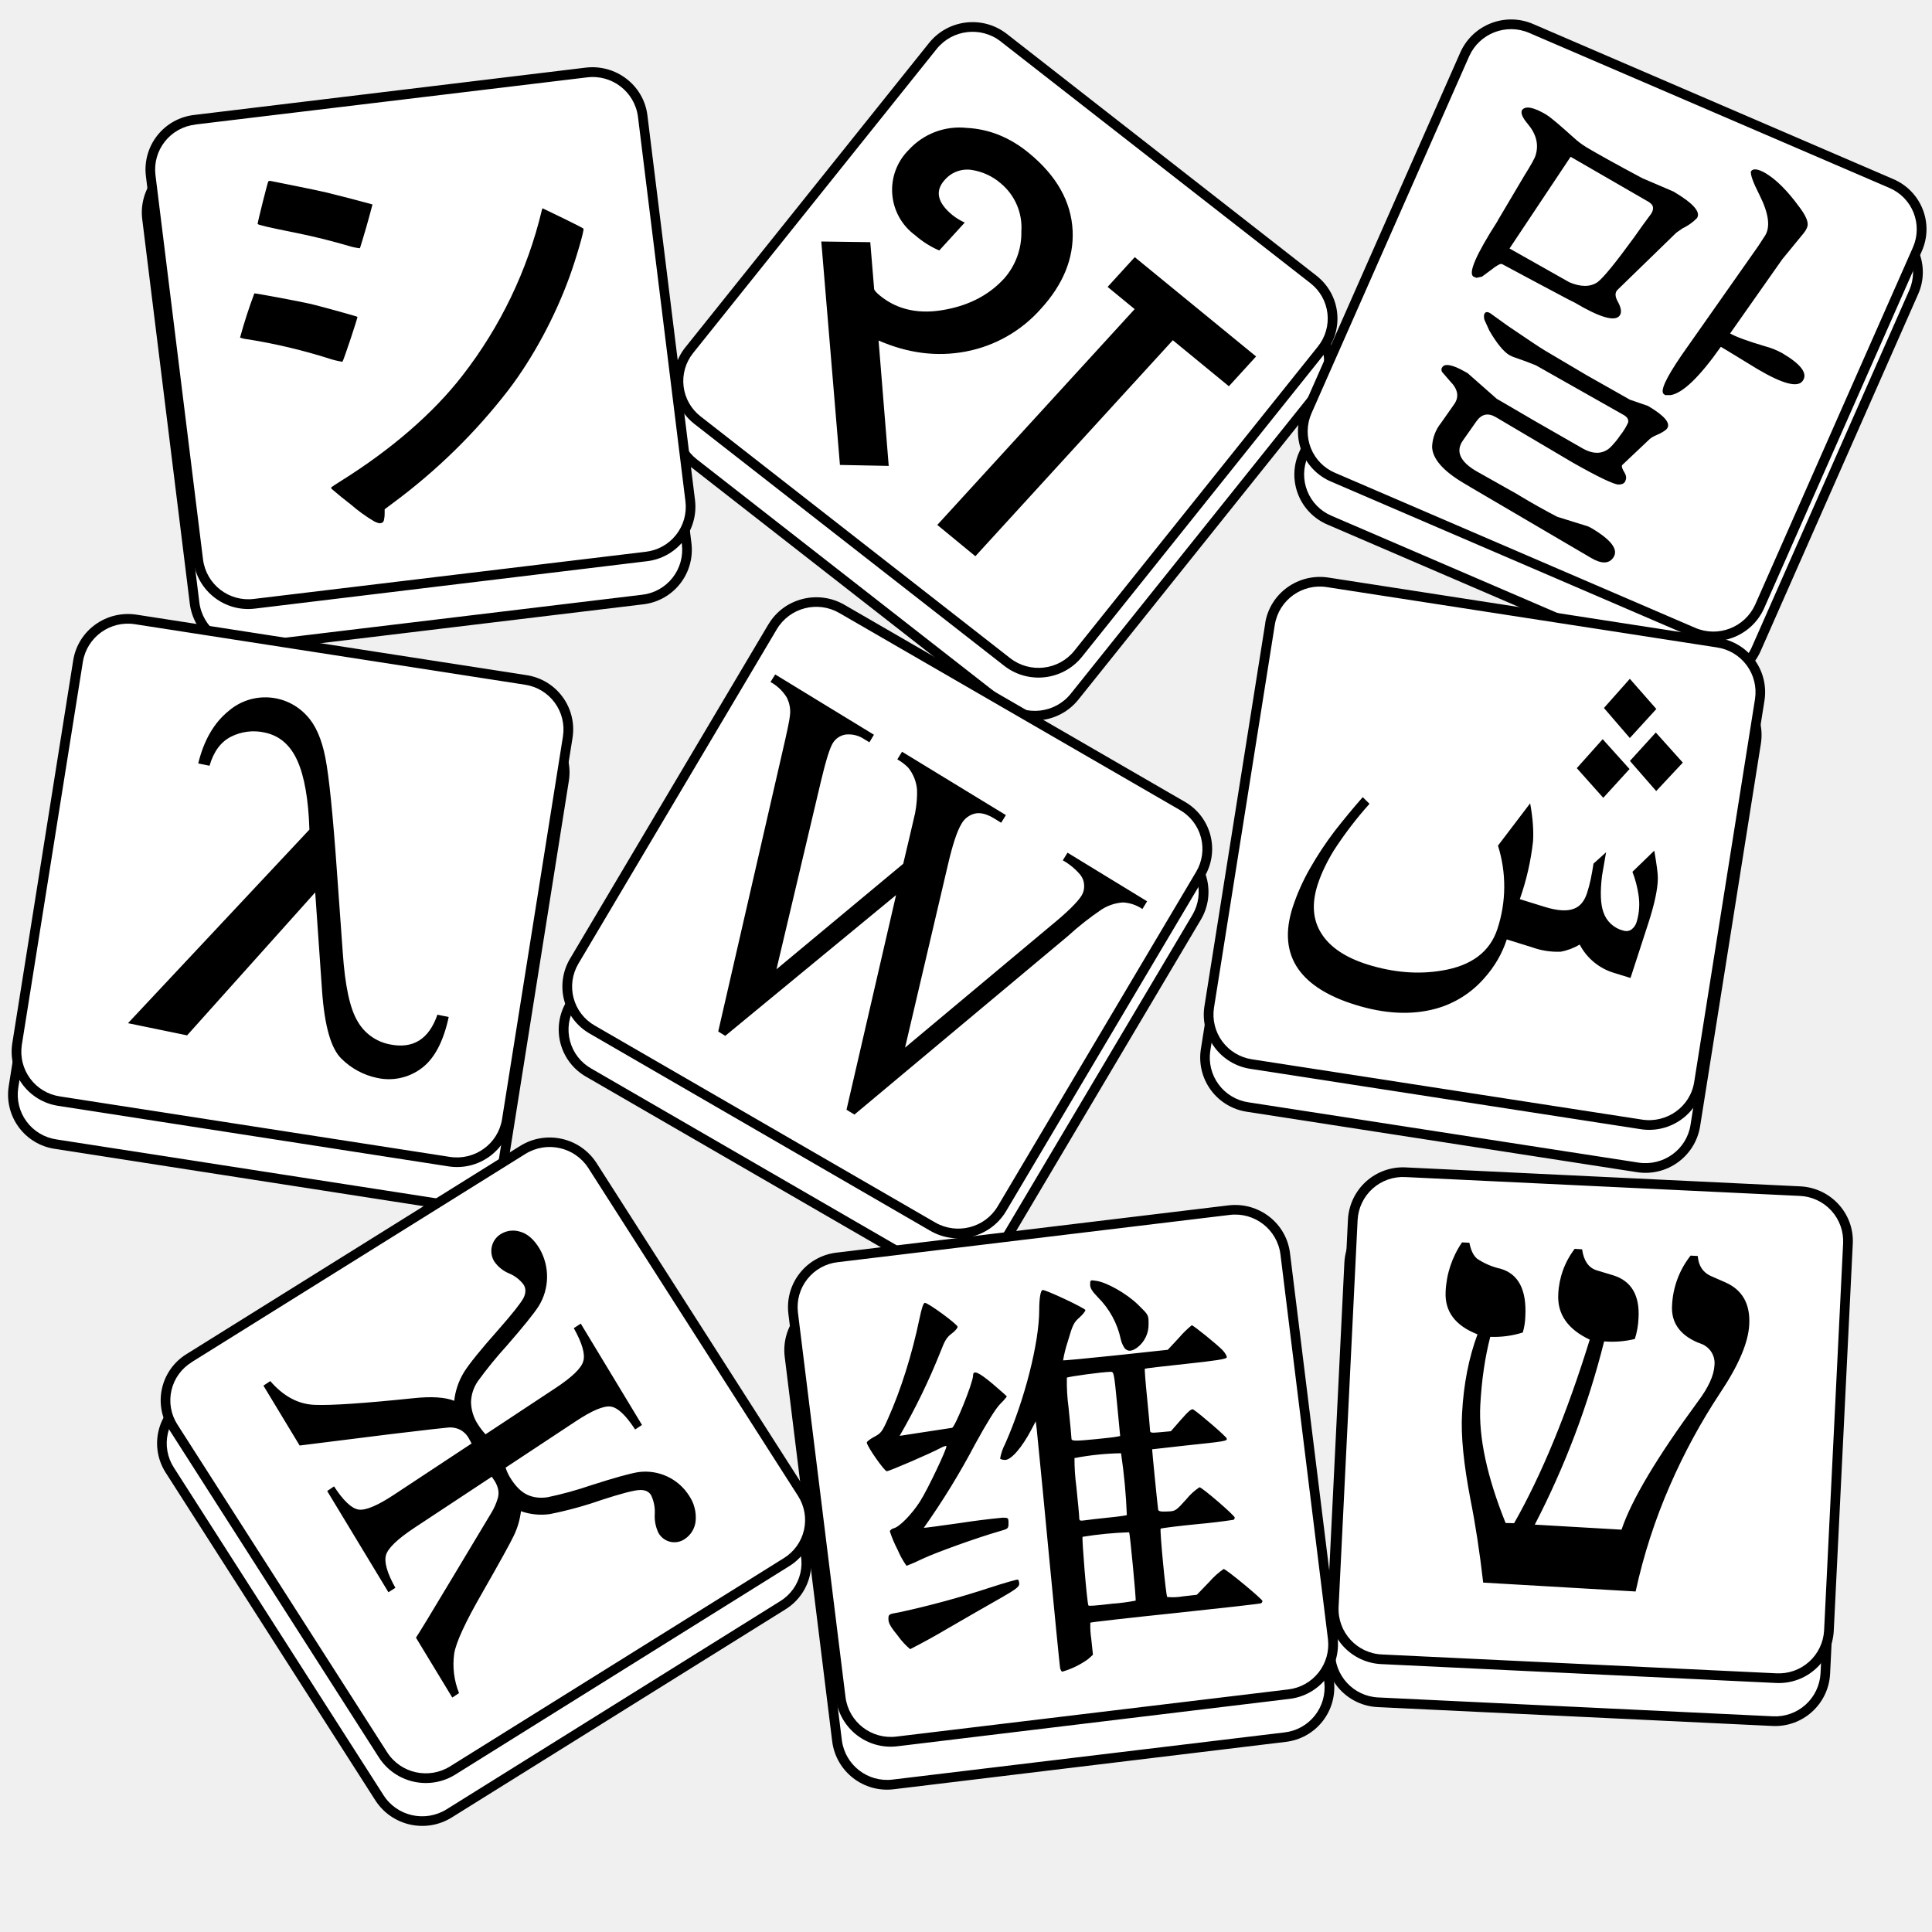
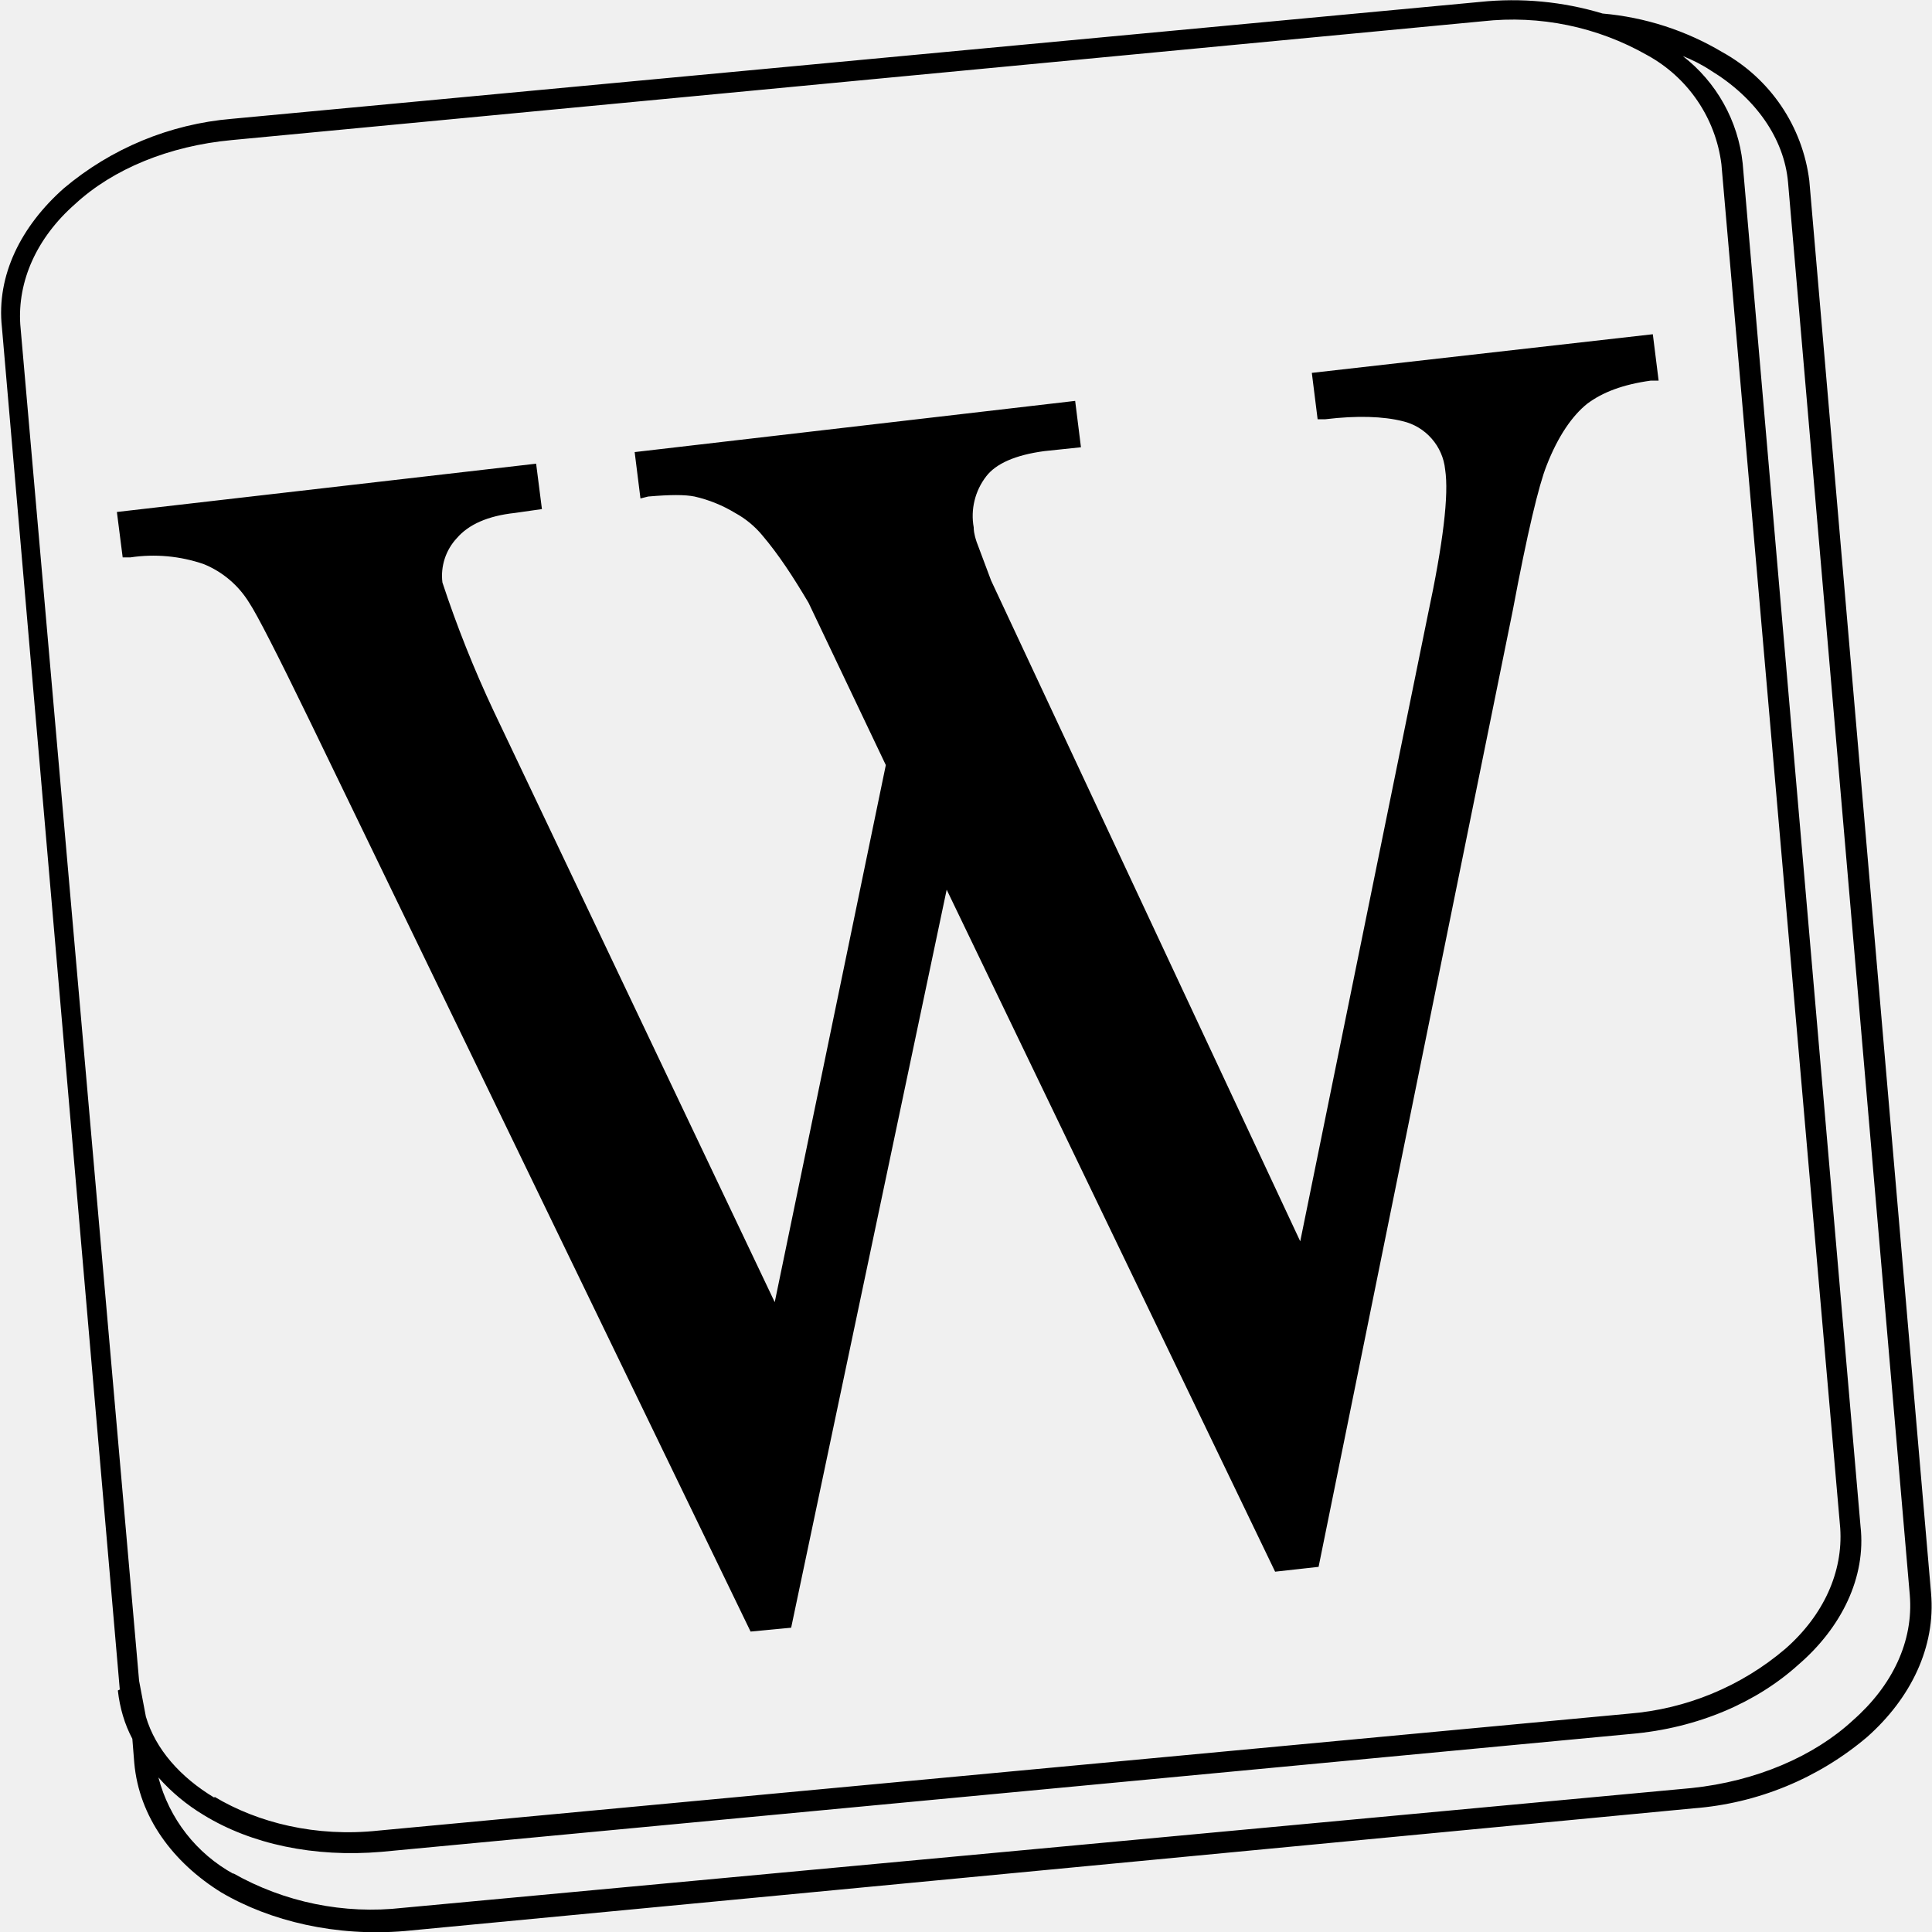
<svg xmlns="http://www.w3.org/2000/svg" width="20" height="20" viewBox="0 0 20 20">
-   <path fill="#fff" d="m6.033 1.196-4.055.489a.518.518 0 0 0-.456.575l.492 3.985a.522.522 0 0 0 .583.45l4.055-.488a.518.518 0 0 0 .456-.576l-.492-3.985a.522.522 0 0 0-.583-.45Z" />
-   <path fill-rule="evenodd" d="M1.984 1.734a.468.468 0 0 0-.412.52l.492 3.985a.472.472 0 0 0 .527.406l4.055-.488a.468.468 0 0 0 .413-.52l-.493-3.985a.472.472 0 0 0-.526-.406l-4.056.488Zm-.512.532a.568.568 0 0 1 .5-.631l4.055-.489c.314-.037.6.183.639.494l.492 3.985a.568.568 0 0 1-.5.631l-4.055.489a.572.572 0 0 1-.638-.494l-.493-3.985Z" clip-rule="evenodd" />
-   <path fill="#fff" d="M13.56 3.338 10.354.836A.528.528 0 0 0 9.62.92L7.098 4.07a.512.512 0 0 0 .086.725l3.204 2.502a.528.528 0 0 0 .735-.085l2.522-3.149a.512.512 0 0 0-.086-.725Z" />
-   <path fill-rule="evenodd" d="M10.323.875A.477.477 0 0 0 9.66.95L7.137 4.1a.463.463 0 0 0 .078.656l3.205 2.502c.204.16.502.126.664-.076l2.522-3.15a.463.463 0 0 0-.078-.655L10.323.875ZM9.581.89a.578.578 0 0 1 .805-.093l3.205 2.502c.248.194.29.55.094.795l-2.523 3.15a.578.578 0 0 1-.805.092L7.152 4.834a.561.561 0 0 1-.094-.796L9.581.89Z" clip-rule="evenodd" />
-   <path fill="#fff" d="m15.125 1.007-1.632 3.698a.514.514 0 0 0 .27.68l3.727 1.604a.526.526 0 0 0 .689-.267l1.632-3.698a.514.514 0 0 0-.27-.68L15.814.74a.526.526 0 0 0-.689.267Z" />
-   <path fill-rule="evenodd" d="M13.539 4.725a.465.465 0 0 0 .244.614l3.727 1.604a.475.475 0 0 0 .623-.24l1.632-3.699a.465.465 0 0 0-.244-.614L15.794.786a.475.475 0 0 0-.623.24l-1.631 3.7Zm.204.706a.563.563 0 0 1-.296-.746L15.079.987a.576.576 0 0 1 .755-.293l3.727 1.604c.29.125.423.459.296.746l-1.632 3.698a.576.576 0 0 1-.755.293l-3.727-1.604Z" clip-rule="evenodd" />
-   <path fill="#fff" d="m5.404 7.484-4.036-.626a.522.522 0 0 0-.598.43l-.63 3.966a.517.517 0 0 0 .435.59l4.036.626a.522.522 0 0 0 .598-.43l.63-3.966a.517.517 0 0 0-.435-.59Z" />
-   <path fill-rule="evenodd" d="M1.36 6.907a.472.472 0 0 0-.54.388l-.631 3.966a.468.468 0 0 0 .394.534l4.036.626c.258.04.5-.135.54-.388l.631-3.967a.468.468 0 0 0-.394-.533L1.36 6.907Zm-.64.373c.05-.31.344-.52.656-.472l4.036.626a.567.567 0 0 1 .477.648l-.63 3.966a.573.573 0 0 1-.656.472l-4.036-.627a.567.567 0 0 1-.477-.647L.72 7.28Z" clip-rule="evenodd" />
-   <path fill="#fff" d="m12.202 8.788-3.525-2.04a.527.527 0 0 0-.716.185l-2.055 3.464a.513.513 0 0 0 .187.707l3.525 2.039c.25.144.57.061.716-.185l2.055-3.464a.513.513 0 0 0-.187-.706Z" />
-   <path fill-rule="evenodd" d="M8.651 6.791a.476.476 0 0 0-.647.167L5.95 10.422a.463.463 0 0 0 .17.639L9.643 13.1c.225.13.515.055.646-.167l2.056-3.464a.464.464 0 0 0-.17-.638L8.651 6.79Zm-.733.117c.16-.27.511-.36.784-.203l3.525 2.04a.562.562 0 0 1 .205.774l-2.055 3.464a.577.577 0 0 1-.784.203l-3.526-2.04a.562.562 0 0 1-.205-.774l2.056-3.464Z" clip-rule="evenodd" />
-   <path fill="#fff" d="m17.744 7.098-4.037-.625a.522.522 0 0 0-.598.43l-.629 3.967a.517.517 0 0 0 .436.59l4.036.624a.522.522 0 0 0 .598-.43l.63-3.966a.517.517 0 0 0-.436-.59Z" />
-   <path fill-rule="evenodd" d="M13.7 6.523a.472.472 0 0 0-.541.388l-.63 3.966a.468.468 0 0 0 .395.534l4.036.624c.259.04.5-.135.54-.389l.63-3.966a.468.468 0 0 0-.394-.533l-4.037-.624Zm-.64.373a.572.572 0 0 1 .655-.472l4.036.624a.567.567 0 0 1 .478.648l-.63 3.966a.573.573 0 0 1-.655.472l-4.036-.625a.567.567 0 0 1-.477-.647l.629-3.966Z" clip-rule="evenodd" />
-   <path fill="#fff" d="M5.374 12.35 1.92 14.505a.513.513 0 0 0-.163.712l2.171 3.394a.527.527 0 0 0 .722.16l3.454-2.154a.513.513 0 0 0 .163-.712L6.095 12.51a.527.527 0 0 0-.721-.161Z" />
-   <path fill-rule="evenodd" d="M1.946 14.547a.463.463 0 0 0-.147.644l2.172 3.394c.139.217.43.283.652.145l3.454-2.155a.463.463 0 0 0 .147-.644l-2.171-3.394a.476.476 0 0 0-.652-.145l-3.455 2.155Zm-.232.696a.562.562 0 0 1 .179-.78l3.454-2.155a.578.578 0 0 1 .79.176l2.172 3.394c.17.265.09.615-.178.782l-3.454 2.154a.578.578 0 0 1-.791-.176l-2.172-3.395Z" clip-rule="evenodd" />
-   <path fill="#fff" d="m12.684 12.973-4.055.488a.518.518 0 0 0-.456.575l.492 3.986a.522.522 0 0 0 .583.45l4.055-.489a.518.518 0 0 0 .456-.575l-.492-3.985a.522.522 0 0 0-.583-.45Z" />
-   <path fill-rule="evenodd" d="M8.635 13.51a.468.468 0 0 0-.413.52l.493 3.986a.472.472 0 0 0 .526.406l4.056-.488a.468.468 0 0 0 .412-.52l-.492-3.985a.472.472 0 0 0-.527-.407l-4.055.489Zm-.512.533a.568.568 0 0 1 .5-.631l4.055-.489c.313-.038.6.183.638.494l.493 3.985a.568.568 0 0 1-.5.63l-4.055.49a.572.572 0 0 1-.639-.494l-.492-3.985Z" clip-rule="evenodd" />
-   <path fill="#fff" d="m18.595 12.775-4.08-.195a.52.52 0 0 0-.548.491l-.197 4.01a.52.52 0 0 0 .497.54l4.081.196a.52.52 0 0 0 .548-.49l.196-4.01a.519.519 0 0 0-.497-.542Z" />
-   <path fill-rule="evenodd" d="M14.512 12.63a.47.47 0 0 0-.495.443l-.197 4.01a.47.47 0 0 0 .45.489l4.08.195a.47.47 0 0 0 .496-.443l.196-4.01a.47.47 0 0 0-.45-.489l-4.08-.195Zm-.595.439a.57.57 0 0 1 .6-.539l4.08.195a.57.57 0 0 1 .545.594l-.197 4.01a.57.57 0 0 1-.6.538l-4.08-.195a.569.569 0 0 1-.545-.593l.197-4.01Z" clip-rule="evenodd" />
-   <path fill="#fff" d="m6.07.751-4.055.488a.518.518 0 0 0-.456.576L2.052 5.8a.522.522 0 0 0 .582.45l4.056-.49a.518.518 0 0 0 .456-.575L6.653 1.2a.522.522 0 0 0-.582-.45Z" />
-   <path fill-rule="evenodd" d="M2.022 1.29a.468.468 0 0 0-.413.519l.493 3.985a.472.472 0 0 0 .526.406l4.056-.488a.468.468 0 0 0 .412-.52l-.492-3.985a.472.472 0 0 0-.527-.406l-4.055.488Zm-.512.53a.568.568 0 0 1 .5-.63L6.064.7c.313-.037.6.183.638.494l.493 3.985a.568.568 0 0 1-.5.631l-4.054.49a.572.572 0 0 1-.639-.494L1.51 1.82Z" clip-rule="evenodd" />
-   <path fill="#fff" d="M13.597 2.893 10.392.391a.528.528 0 0 0-.735.084l-2.522 3.15a.512.512 0 0 0 .086.725l3.205 2.502a.528.528 0 0 0 .735-.085l2.522-3.148a.512.512 0 0 0-.086-.726Z" />
-   <path fill-rule="evenodd" d="M10.361.43a.477.477 0 0 0-.664.076L7.175 3.655a.463.463 0 0 0 .078.656l3.204 2.502c.205.16.502.126.664-.076l2.522-3.15a.463.463 0 0 0-.077-.655L10.36.43Zm-.743.014a.578.578 0 0 1 .806-.092l3.204 2.502c.248.194.29.55.094.795L11.2 6.8a.578.578 0 0 1-.805.092L7.19 4.39a.561.561 0 0 1-.094-.796L9.618.444Z" clip-rule="evenodd" />
-   <path fill="#fff" d="M15.163.562 13.53 4.26a.514.514 0 0 0 .27.68l3.728 1.605a.526.526 0 0 0 .688-.268L19.85 2.58a.514.514 0 0 0-.27-.68L15.85.295a.526.526 0 0 0-.688.267Z" />
-   <path fill-rule="evenodd" d="M13.576 4.28a.465.465 0 0 0 .245.615l3.727 1.604a.475.475 0 0 0 .622-.241l1.633-3.698a.465.465 0 0 0-.245-.615L15.831.341a.475.475 0 0 0-.622.241L13.576 4.28Zm.204.706a.563.563 0 0 1-.296-.745L15.117.543a.576.576 0 0 1 .755-.294l3.727 1.605c.29.124.423.458.296.745l-1.633 3.698a.576.576 0 0 1-.754.293L13.78 4.986Z" clip-rule="evenodd" />
-   <path fill="#fff" d="m5.442 7.039-4.036-.627a.522.522 0 0 0-.598.43L.177 10.81a.517.517 0 0 0 .435.59l4.036.626a.522.522 0 0 0 .598-.43l.631-3.966a.517.517 0 0 0-.435-.59Z" />
-   <path fill-rule="evenodd" d="M1.398 6.462a.472.472 0 0 0-.54.388l-.632 3.966a.468.468 0 0 0 .394.534l4.036.626c.259.04.5-.135.541-.389l.631-3.966a.468.468 0 0 0-.394-.533l-4.036-.626Zm-.64.373c.05-.31.343-.52.656-.472l4.036.626a.567.567 0 0 1 .477.648l-.631 3.966a.573.573 0 0 1-.655.471l-4.037-.626a.567.567 0 0 1-.477-.647l.631-3.966Z" clip-rule="evenodd" />
-   <path fill="#fff" d="M12.24 8.342 8.714 6.303A.527.527 0 0 0 8 6.488L5.943 9.952a.513.513 0 0 0 .187.707l3.526 2.039c.249.144.57.061.715-.185l2.056-3.464a.513.513 0 0 0-.187-.707Z" />
-   <path fill-rule="evenodd" d="M8.689 6.346a.476.476 0 0 0-.647.167L5.987 9.977a.464.464 0 0 0 .169.639l3.525 2.039c.226.13.515.055.647-.167l2.055-3.464a.464.464 0 0 0-.169-.639L8.689 6.346Zm-.734.117c.16-.27.512-.36.785-.203l3.525 2.04a.562.562 0 0 1 .205.774l-2.055 3.464a.577.577 0 0 1-.785.203L6.105 10.7a.562.562 0 0 1-.205-.774l2.055-3.464Z" clip-rule="evenodd" />
-   <path fill="#fff" d="m17.781 6.653-4.036-.625a.522.522 0 0 0-.598.43l-.63 3.967a.517.517 0 0 0 .436.59l4.037.625a.522.522 0 0 0 .598-.43l.629-3.967a.517.517 0 0 0-.436-.59Z" />
-   <path fill-rule="evenodd" d="M13.737 6.078a.472.472 0 0 0-.54.388l-.63 3.967a.468.468 0 0 0 .394.533l4.037.624c.258.04.5-.134.54-.388l.63-3.967a.468.468 0 0 0-.395-.533l-4.036-.624Zm-.64.373c.05-.31.343-.52.655-.472l4.037.625a.567.567 0 0 1 .477.647l-.63 3.966a.572.572 0 0 1-.654.472l-4.036-.624a.567.567 0 0 1-.478-.647l.63-3.967Z" clip-rule="evenodd" />
-   <path fill="#fff" d="M5.411 11.905 1.957 14.06a.513.513 0 0 0-.163.712l2.171 3.394a.527.527 0 0 0 .722.161l3.454-2.155a.513.513 0 0 0 .163-.712l-2.171-3.394a.527.527 0 0 0-.722-.161Z" />
-   <path fill-rule="evenodd" d="M1.984 14.102a.463.463 0 0 0-.148.644l2.172 3.394c.14.218.431.283.652.145l3.454-2.155a.463.463 0 0 0 .148-.643L6.09 12.091a.476.476 0 0 0-.652-.145l-3.454 2.155Zm-.232.697a.562.562 0 0 1 .178-.781l3.454-2.155a.578.578 0 0 1 .791.176l2.172 3.395a.56.56 0 0 1-.179.78L4.714 18.37a.578.578 0 0 1-.791-.176L1.752 14.8Z" clip-rule="evenodd" />
-   <path fill="#fff" d="m12.722 12.528-4.056.488a.518.518 0 0 0-.455.576l.492 3.985a.522.522 0 0 0 .582.45l4.056-.489a.518.518 0 0 0 .456-.575l-.492-3.985a.522.522 0 0 0-.583-.45Z" />
-   <path fill-rule="evenodd" d="M8.673 13.066a.468.468 0 0 0-.413.52l.493 3.985a.472.472 0 0 0 .526.406l4.056-.488a.468.468 0 0 0 .412-.52l-.492-3.985a.472.472 0 0 0-.527-.407l-4.055.489Zm-.512.531a.568.568 0 0 1 .5-.63l4.055-.489c.314-.038.6.183.638.494l.493 3.985a.568.568 0 0 1-.5.63l-4.055.49a.572.572 0 0 1-.639-.494l-.492-3.985Z" clip-rule="evenodd" />
-   <path fill="#fff" d="m18.633 12.33-4.081-.195a.52.52 0 0 0-.548.491l-.197 4.01a.52.52 0 0 0 .498.541l4.08.195a.52.52 0 0 0 .548-.49l.197-4.01a.519.519 0 0 0-.497-.541Z" />
-   <path fill-rule="evenodd" d="M14.55 12.185a.47.47 0 0 0-.496.444l-.197 4.01a.47.47 0 0 0 .45.488l4.08.195a.47.47 0 0 0 .496-.443l.197-4.01a.469.469 0 0 0-.45-.489l-4.08-.195Zm-.596.439a.57.57 0 0 1 .6-.539l4.081.196c.316.015.56.28.545.593l-.197 4.01a.57.57 0 0 1-.6.538l-4.08-.195a.569.569 0 0 1-.546-.593l.197-4.01Z" clip-rule="evenodd" />
-   <path d="m16.932 16.475-1.578-.092c-.037-.32-.081-.607-.132-.861-.07-.365-.1-.66-.087-.887.016-.306.07-.58.16-.822-.23-.09-.34-.236-.33-.44a.978.978 0 0 1 .17-.512l.076.004c.015.077.041.132.08.165a.715.715 0 0 0 .243.104c.186.054.271.22.256.494a.654.654 0 0 1-.026.166.996.996 0 0 1-.337.045c-.054.21-.089.444-.103.705-.018.335.069.742.262 1.222l.088.002c.284-.5.545-1.132.783-1.9-.229-.108-.337-.265-.326-.47a.832.832 0 0 1 .17-.47l.077.005c.016.116.065.188.146.216l.176.053c.187.058.275.206.262.442a.832.832 0 0 1-.038.217.991.991 0 0 1-.318.025 8.741 8.741 0 0 1-.718 1.897l.898.052c.103-.307.367-.75.791-1.327.108-.144.165-.268.171-.373a.213.213 0 0 0-.14-.225l-.037-.014c-.184-.08-.272-.208-.262-.38a.897.897 0 0 1 .192-.518l.074.004c.008.1.052.168.133.206l.155.068c.175.078.257.224.245.438-.01.185-.11.42-.302.707a6.273 6.273 0 0 0-.516.95 5.816 5.816 0 0 0-.358 1.104Zm-13.545-1.04.071-.048c.097.149.182.229.254.24.072.011.194-.04.367-.154l.803-.53-.028-.052a.226.226 0 0 0-.094-.092.23.23 0 0 0-.113-.022c-.04.003-.244.026-.61.07l-.935.117-.375-.62.071-.047c.137.158.29.24.461.246.17.007.511-.016 1.023-.069.187-.02.327-.01.42.027a.72.72 0 0 1 .101-.296c.055-.088.174-.235.357-.441.145-.165.23-.273.258-.325.027-.052.028-.1.002-.141a.358.358 0 0 0-.151-.116.35.35 0 0 1-.15-.12.205.205 0 0 1-.028-.156.203.203 0 0 1 .09-.129.24.24 0 0 1 .202-.027c.076.02.144.079.203.177a.58.58 0 0 1-.01.595c-.052.08-.162.216-.33.409a4.25 4.25 0 0 0-.299.367.4.4 0 0 0-.071.215.435.435 0 0 0 .072.233.771.771 0 0 0 .078.102l.722-.477c.173-.114.27-.207.29-.28.022-.072-.011-.186-.098-.342l.072-.047.634 1.049-.071.047c-.097-.148-.18-.227-.252-.237-.072-.011-.194.04-.367.155l-.722.477a.483.483 0 0 0 .045.1c.055.09.114.15.178.18.064.03.135.038.213.026a3.81 3.81 0 0 0 .45-.124c.237-.076.4-.122.49-.136a.536.536 0 0 1 .524.245.4.4 0 0 1 .067.263.252.252 0 0 1-.111.184.19.19 0 0 1-.15.03.19.19 0 0 1-.124-.093.395.395 0 0 1-.038-.194.398.398 0 0 0-.038-.196c-.024-.04-.066-.057-.125-.053-.06.004-.19.038-.387.102a3.95 3.95 0 0 1-.537.147.636.636 0 0 1-.298-.03.808.808 0 0 1-.074.253c-.038.08-.147.277-.327.592-.173.3-.27.509-.29.628a.801.801 0 0 0 .05.41l-.07.046-.376-.62c.025-.036.156-.25.392-.645l.39-.65a.632.632 0 0 0 .064-.145c.018-.057.008-.117-.03-.18a.746.746 0 0 0-.031-.046l-.803.53c-.173.115-.27.208-.292.28-.021.072.01.185.097.34l-.072.046-.634-1.048Zm9.334-11.437-.58-.476-2.044 2.236-.394-.324L11.746 3.2l-.28-.23.281-.308 1.256 1.028-.282.309Zm-1.945-.802a1.38 1.38 0 0 1-.778.443c-.3.057-.6.018-.903-.114L9.2 4.823l-.505-.01L8.502 2.5l.507.007.04.484c.002.015.022.038.06.069.183.15.413.198.688.143.248-.048.447-.155.598-.32a.71.71 0 0 0 .178-.487.593.593 0 0 0-.212-.497.596.596 0 0 0-.297-.139.307.307 0 0 0-.282.1c-.106.115-.08.237.077.366a.605.605 0 0 0 .128.078l-.264.289a.959.959 0 0 1-.251-.159.582.582 0 0 1-.065-.882.71.71 0 0 1 .601-.228c.232.012.446.098.642.259.288.236.44.505.454.807.012.285-.098.554-.328.806Zm1.099 6.134-.049.08a.396.396 0 0 0-.2-.068.466.466 0 0 0-.222.073 3 3 0 0 0-.349.275l-2.21 1.848-.082-.05.513-2.222-1.768 1.457-.073-.045.663-2.888c.05-.215.077-.344.08-.387a.318.318 0 0 0-.036-.187.455.455 0 0 0-.166-.156l.049-.078 1.022.624L9 7.684l-.05-.03a.289.289 0 0 0-.196-.05.19.19 0 0 0-.133.089c-.031.05-.072.181-.123.396l-.46 1.945L9.35 8.942l.069-.292.054-.232c.016-.088.023-.17.02-.245a.418.418 0 0 0-.09-.225.495.495 0 0 0-.114-.087l.049-.079 1.075.656-.049.079-.073-.045c-.076-.046-.142-.063-.199-.05a.217.217 0 0 0-.138.105c-.045.072-.093.216-.143.433l-.442 1.885 1.51-1.263c.169-.138.274-.242.317-.31a.184.184 0 0 0 .027-.109.183.183 0 0 0-.038-.105.665.665 0 0 0-.183-.152l.049-.079.825.504Zm5.271-1.99-.274.3-.268-.311.268-.302.274.312Zm.274.555-.275.294-.272-.312.268-.294.28.312Zm-.551.066-.272.298-.274-.307.268-.3.278.309Zm.01 2.163-.165-.051a.593.593 0 0 1-.361-.295.587.587 0 0 1-.197.074.779.779 0 0 1-.3-.047l-.258-.08c-.048.147-.125.28-.232.4a1.026 1.026 0 0 1-.503.317c-.249.068-.527.055-.835-.041-.28-.087-.475-.21-.587-.368-.122-.174-.141-.387-.059-.642a2.16 2.16 0 0 1 .18-.403c.075-.132.16-.261.257-.388a8.04 8.04 0 0 1 .288-.348l.07.069a3.9 3.9 0 0 0-.37.484c-.075.123-.13.24-.166.35-.064.198-.052.368.039.51.09.142.25.248.478.32.268.083.525.104.77.062.306-.05.497-.195.574-.433a1.405 1.405 0 0 0 .005-.86l.333-.438c.028.153.037.284.03.393a2.69 2.69 0 0 1-.137.599l.258.08c.132.041.234.047.305.018.062-.024.106-.078.133-.161.015-.047.028-.094.038-.143.01-.049.02-.102.029-.162l.13-.117-.042.243c-.02.166-.016.292.014.376a.29.29 0 0 0 .205.191c.032.01.06.006.086-.011a.15.15 0 0 0 .054-.08.63.63 0 0 0 .019-.277 1.11 1.11 0 0 0-.063-.24l.226-.219c.025.144.038.24.037.29-.002.11-.034.26-.096.453l-.187.575Zm-12.351.38.117.024c-.056.261-.153.44-.29.537a.562.562 0 0 1-.454.093.735.735 0 0 1-.366-.198c-.109-.105-.175-.339-.201-.702l-.071-1.02-1.326 1.48-.612-.126 1.878-2.004c-.01-.311-.051-.548-.124-.712-.073-.164-.186-.261-.34-.293a.52.52 0 0 0-.345.042c-.107.053-.182.154-.225.302l-.117-.024c.059-.242.165-.423.317-.545a.581.581 0 0 1 .808.052c.09.095.153.24.191.433.038.194.078.587.12 1.18l.06.834c.023.345.074.583.153.714a.49.49 0 0 0 .332.24c.242.05.407-.052.495-.307Zm6.446 6.763c-.004-.02-.058-.567-.12-1.216a211.71 211.71 0 0 0-.122-1.258l-.01-.08-.045.086c-.098.186-.209.314-.272.314-.024 0-.047-.006-.052-.014a.538.538 0 0 1 .053-.154c.202-.456.352-1.047.352-1.386 0-.123.015-.205.036-.205.04 0 .442.19.442.208 0 .012-.028.047-.063.078-.057.05-.07.077-.119.246a1.34 1.34 0 0 0-.049.196c.004.003.25-.02.545-.051l.539-.058.118-.127a.996.996 0 0 1 .13-.127c.017 0 .274.208.323.262.025.028.043.06.039.072-.005.016-.124.034-.425.066-.23.024-.42.047-.423.05-.003.004.007.14.024.305.016.165.03.313.03.33 0 .03.01.031.108.022l.108-.01.105-.12c.077-.088.11-.116.127-.105.065.042.342.28.346.3.007.027-.016.03-.435.074l-.337.038c-.002.003.056.586.062.624.003.018.026.023.092.02.087-.003.089-.004.2-.127a.6.6 0 0 1 .136-.124c.026 0 .365.292.365.314a.03.03 0 0 1-.012.023 6.403 6.403 0 0 1-.378.045c-.202.02-.371.041-.377.047-.011.013.054.692.068.707a.605.605 0 0 0 .159-.006l.148-.017.129-.134a.801.801 0 0 1 .148-.133c.025 0 .402.312.402.332a.032.032 0 0 1-.014.023c-.007.005-.406.05-.887.101-.48.05-.877.095-.881.1a.916.916 0 0 0 .01.17l.017.162-.05.045a.868.868 0 0 1-.267.13c-.008 0-.018-.017-.023-.038Zm.563-.667a2.35 2.35 0 0 0 .219-.03c.007-.008-.059-.698-.067-.708a3.79 3.79 0 0 0-.482.047c-.01.007.045.68.06.71.003.008.055.005.27-.02Zm-.062-.89c.101-.01.187-.022.19-.026a5.837 5.837 0 0 0-.06-.64 2.786 2.786 0 0 0-.482.05 2.17 2.17 0 0 0 .019.293c.016.155.03.3.03.321 0 .035.006.038.06.03.033-.005.143-.018.243-.028Zm-.12-.813c.097-.01.19-.02.208-.025l.033-.006-.032-.333c-.03-.313-.034-.333-.064-.332-.082 0-.446.05-.456.061a2.02 2.02 0 0 0 .018.312c.017.164.03.308.03.32.001.025.039.025.264.003Zm-2.053 2.046c-.081-.099-.105-.14-.105-.18 0-.053 0-.053.115-.073a9.37 9.37 0 0 0 .936-.255c.153-.05.284-.087.29-.083.007.005.013.025.013.045 0 .029-.037.057-.187.143-.103.058-.354.202-.557.32a6.846 6.846 0 0 1-.385.212.745.745 0 0 1-.12-.128Zm-.01-.9a1.253 1.253 0 0 1-.08-.189c0-.013.019-.028.042-.034.06-.016.187-.147.27-.277.078-.121.286-.56.273-.573-.004-.005-.032.004-.061.02-.102.055-.53.24-.556.24-.025 0-.207-.26-.207-.297 0-.01.035-.037.077-.059.071-.038.082-.052.145-.194.131-.293.246-.658.322-1.023.024-.116.042-.17.057-.17.036 0 .338.222.339.248 0 .014-.028.046-.061.07-.05.037-.072.072-.114.183a6.668 6.668 0 0 1-.425.876l.266-.041.276-.042c.029 0 .218-.469.218-.54 0-.062.053-.04.2.082.082.07.15.13.15.134a.688.688 0 0 1-.07.078c-.046.047-.136.191-.257.412a7.714 7.714 0 0 1-.533.869c0 .002.17-.02.378-.05a7.67 7.67 0 0 1 .439-.055c.057 0 .06.002.06.057s-.003.058-.092.083c-.23.066-.648.216-.792.283a1.843 1.843 0 0 1-.172.075.866.866 0 0 1-.092-.166Zm2.352-2.084a.267.267 0 0 1-.042-.096.868.868 0 0 0-.237-.434c-.06-.062-.08-.095-.08-.13 0-.048.001-.05.062-.04.11.015.318.133.435.248.107.105.108.105.108.196a.298.298 0 0 1-.12.249c-.057.039-.093.04-.126.007ZM3.875 5.398a1.645 1.645 0 0 1-.244-.176 4.568 4.568 0 0 1-.199-.162c-.003-.006-.004-.013-.002-.016.003-.003.047-.032.098-.064.522-.326.958-.703 1.259-1.092a4.486 4.486 0 0 0 .822-1.712l.007-.02.21.101c.115.056.211.105.214.11.01.015-.077.313-.145.5-.152.418-.38.84-.63 1.168a6.053 6.053 0 0 1-1.191 1.168l-.092.069v.038a.288.288 0 0 1-.006.067c-.005.025-.01.03-.028.037-.018.006-.032.003-.073-.016Zm-.48-1.69a5.846 5.846 0 0 0-.82-.194.381.381 0 0 1-.09-.019 5.12 5.12 0 0 1 .148-.458c.01-.003.486.086.587.11.115.028.474.127.48.133.006.004-.143.45-.155.465a.845.845 0 0 1-.15-.037Zm.213-1.163a6.695 6.695 0 0 0-.546-.135c-.278-.055-.395-.083-.395-.092 0-.02.103-.43.11-.439.004-.006.013-.008.028-.005l.259.052c.13.026.278.057.326.069.092.022.384.098.436.113l.03.009-.006.022a9.19 9.19 0 0 1-.124.431.57.57 0 0 1-.118-.025ZM16.011 1.19c.038.022.13.1.277.232a.848.848 0 0 0 .137.104c.124.073.316.18.577.319l.322.138c.205.121.286.213.242.276a.53.53 0 0 1-.15.106l-.063.044-.607.59c-.03.028-.03.07.005.13.032.06.038.106.017.136-.047.068-.203.024-.466-.132l-.068-.034-.38-.202-.304-.163c-.015-.009-.056.013-.122.066l-.087.064-.057.012-.03-.012c-.058-.034.024-.225.247-.573a.329.329 0 0 1 .022-.039l.257-.434c.07-.112.11-.183.117-.213.034-.11.006-.219-.084-.325-.053-.063-.072-.109-.058-.139.034-.049.12-.033.256.048Zm-.385 1.382.62.35c.118.05.215.05.29 0 .059-.043.186-.198.381-.466.06-.087.114-.16.16-.222.036-.044.044-.082.026-.112a.15.15 0 0 0-.048-.039l-.796-.46-.633.95Zm-.197.672.175.126c.213.145.342.231.388.258l.429.254.442.25.008.005.186.064.004.002c.17.1.235.178.197.232-.015.022-.059.048-.13.078a.196.196 0 0 0-.048.03l-.288.272c-.007.015.002.041.026.079.016.028.02.053.011.075a.086.086 0 0 1-.01.023c-.012.016-.034.024-.066.024-.051-.003-.208-.078-.47-.226l-.797-.471c-.081-.048-.148-.034-.202.042l-.14.199c-.077.11-.032.217.138.317l.435.245.007.005a7.049 7.049 0 0 0 .397.223l.309.096a.295.295 0 0 1 .048.023c.205.122.28.223.222.304-.045.065-.123.066-.232.001l-1.229-.721-.084-.05c-.217-.128-.327-.255-.33-.379a.42.42 0 0 1 .092-.245l.137-.195c.053-.076.039-.155-.043-.238l-.083-.096a.044.044 0 0 1 .003-.05c.028-.04.107-.025.235.048l.027.015.302.266.042.024c.182.108.46.269.834.482.116.069.214.07.294.001a.81.81 0 0 0 .106-.127.65.65 0 0 0 .083-.134c.007-.03-.007-.056-.042-.077l-.912-.516a3.23 3.23 0 0 0-.209-.078.306.306 0 0 1-.066-.028c-.06-.036-.13-.12-.208-.255l-.05-.11c-.008-.032-.007-.054.003-.068.011-.016.031-.016.059 0Zm2.385.346c-.22.312-.392.478-.518.5h-.059l-.01-.008c-.047-.027.014-.161.18-.404l.794-1.13.065-.1.003-.004c.06-.09.042-.232-.053-.422-.068-.133-.098-.216-.09-.249.023-.032.074-.025.153.021.108.065.222.178.341.34.06.078.091.139.093.182.002.028-.012.06-.04.096l-.223.272-.54.768c.059.034.178.078.36.132a.776.776 0 0 1 .18.072c.195.115.266.21.212.286-.051.074-.207.033-.468-.121l-.308-.188-.072-.043Z" />
+   <path fill-rule="evenodd" d="M2.22 18.6c.45.27 1.05.42 1.7.35l12.94-1.21a2.85 2.85 0 0 0 1.62-.67c.4-.35.6-.8.57-1.25L17.82 1.7a1.5 1.5 0 0 0-.77-1.13 2.81 2.81 0 0 0-1.7-.35L2.4 1.45c-.65.06-1.23.3-1.62.66-.4.35-.6.8-.57 1.25L1.44 17.4l.07.37c.1.34.36.63.71.84Zm-1-1.1c.02.18.07.35.15.5l.02.25c.05.56.4 1.03.9 1.34.51.3 1.19.46 1.9.4l13.34-1.27a3.15 3.15 0 0 0 1.8-.74c.45-.4.71-.93.66-1.49L18.73 1.87a1.77 1.77 0 0 0-.9-1.33 2.92 2.92 0 0 0-1.24-.4 3.23 3.23 0 0 0-1.27-.12L2.4 1.23a3.1 3.1 0 0 0-1.74.72c-.44.39-.7.9-.64 1.44l1.22 14.1Zm1.2 1.9a1.6 1.6 0 0 1-.78-1 2 2 0 0 0 .47.39c.49.3 1.14.44 1.84.38l12.93-1.22c.7-.06 1.31-.33 1.74-.72.44-.38.7-.9.64-1.43L18.04 1.69a1.62 1.62 0 0 0-.62-1.11c.1.04.2.09.29.15.46.28.76.7.8 1.16l1.26 14.62c.04.48-.18.94-.59 1.3-.4.37-1 .63-1.67.7L4.17 19.75a2.9 2.9 0 0 1-1.76-.36ZM1.21 5.3l4.34-.5.06.47-.28.04c-.28.03-.48.12-.6.26a.57.57 0 0 0-.15.46 11.8 11.8 0 0 0 .53 1.33l2.91 6.12 1.15-5.56-.8-1.68c-.16-.27-.31-.5-.48-.7a.97.97 0 0 0-.28-.23 1.42 1.42 0 0 0-.42-.17c-.1-.02-.25-.02-.48 0l-.08.02-.06-.48 4.56-.53.06.48-.38.04c-.3.04-.5.13-.6.26a.67.67 0 0 0-.13.53c0 .02 0 .06.03.15l.15.4 3.2 6.84 1.32-6.48c.16-.75.22-1.25.18-1.51a.57.57 0 0 0-.14-.32.57.57 0 0 0-.3-.18c-.2-.05-.47-.06-.8-.02h-.08l-.06-.48 3.53-.4.06.48h-.08c-.29.04-.5.12-.66.24-.15.12-.3.33-.42.64-.08.2-.2.7-.35 1.5l-2.01 9.9-.45.05-3.4-7.06-1.61 7.64-.42.04-4.56-9.42c-.34-.7-.55-1.11-.63-1.23a.99.99 0 0 0-.47-.4 1.6 1.6 0 0 0-.76-.07h-.08l-.06-.47Z" clip-rule="evenodd" />
</svg>
